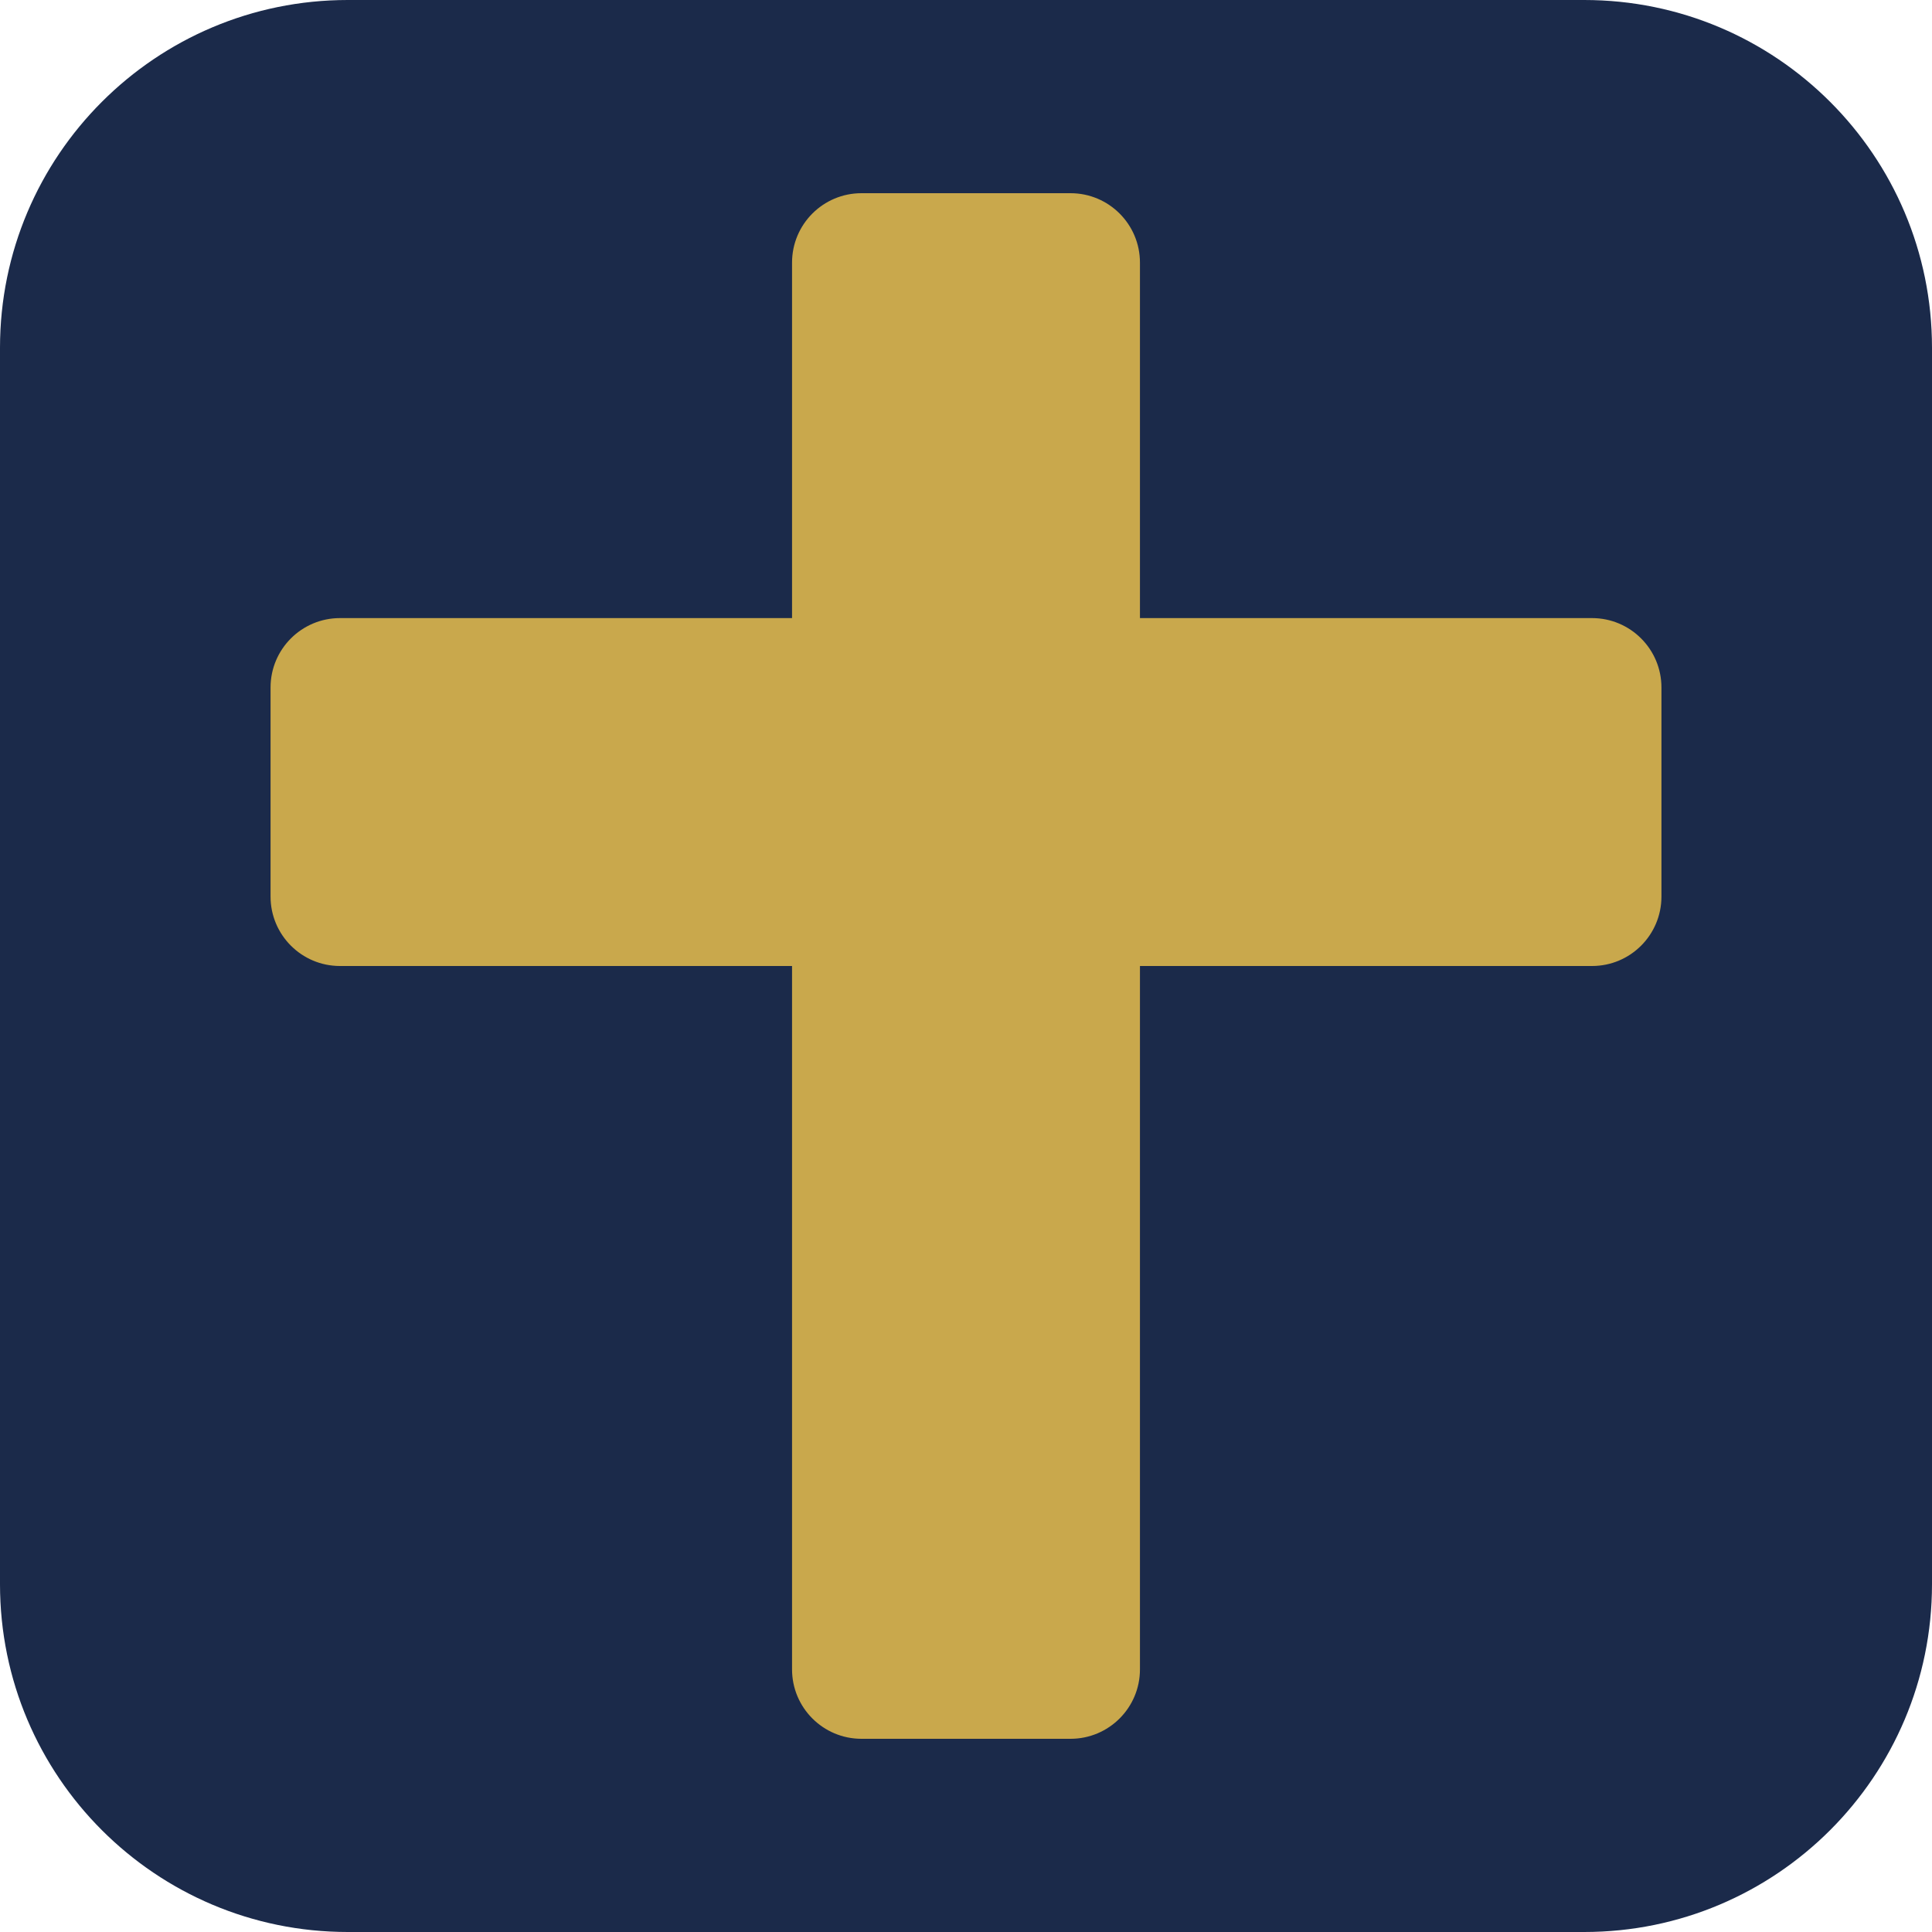
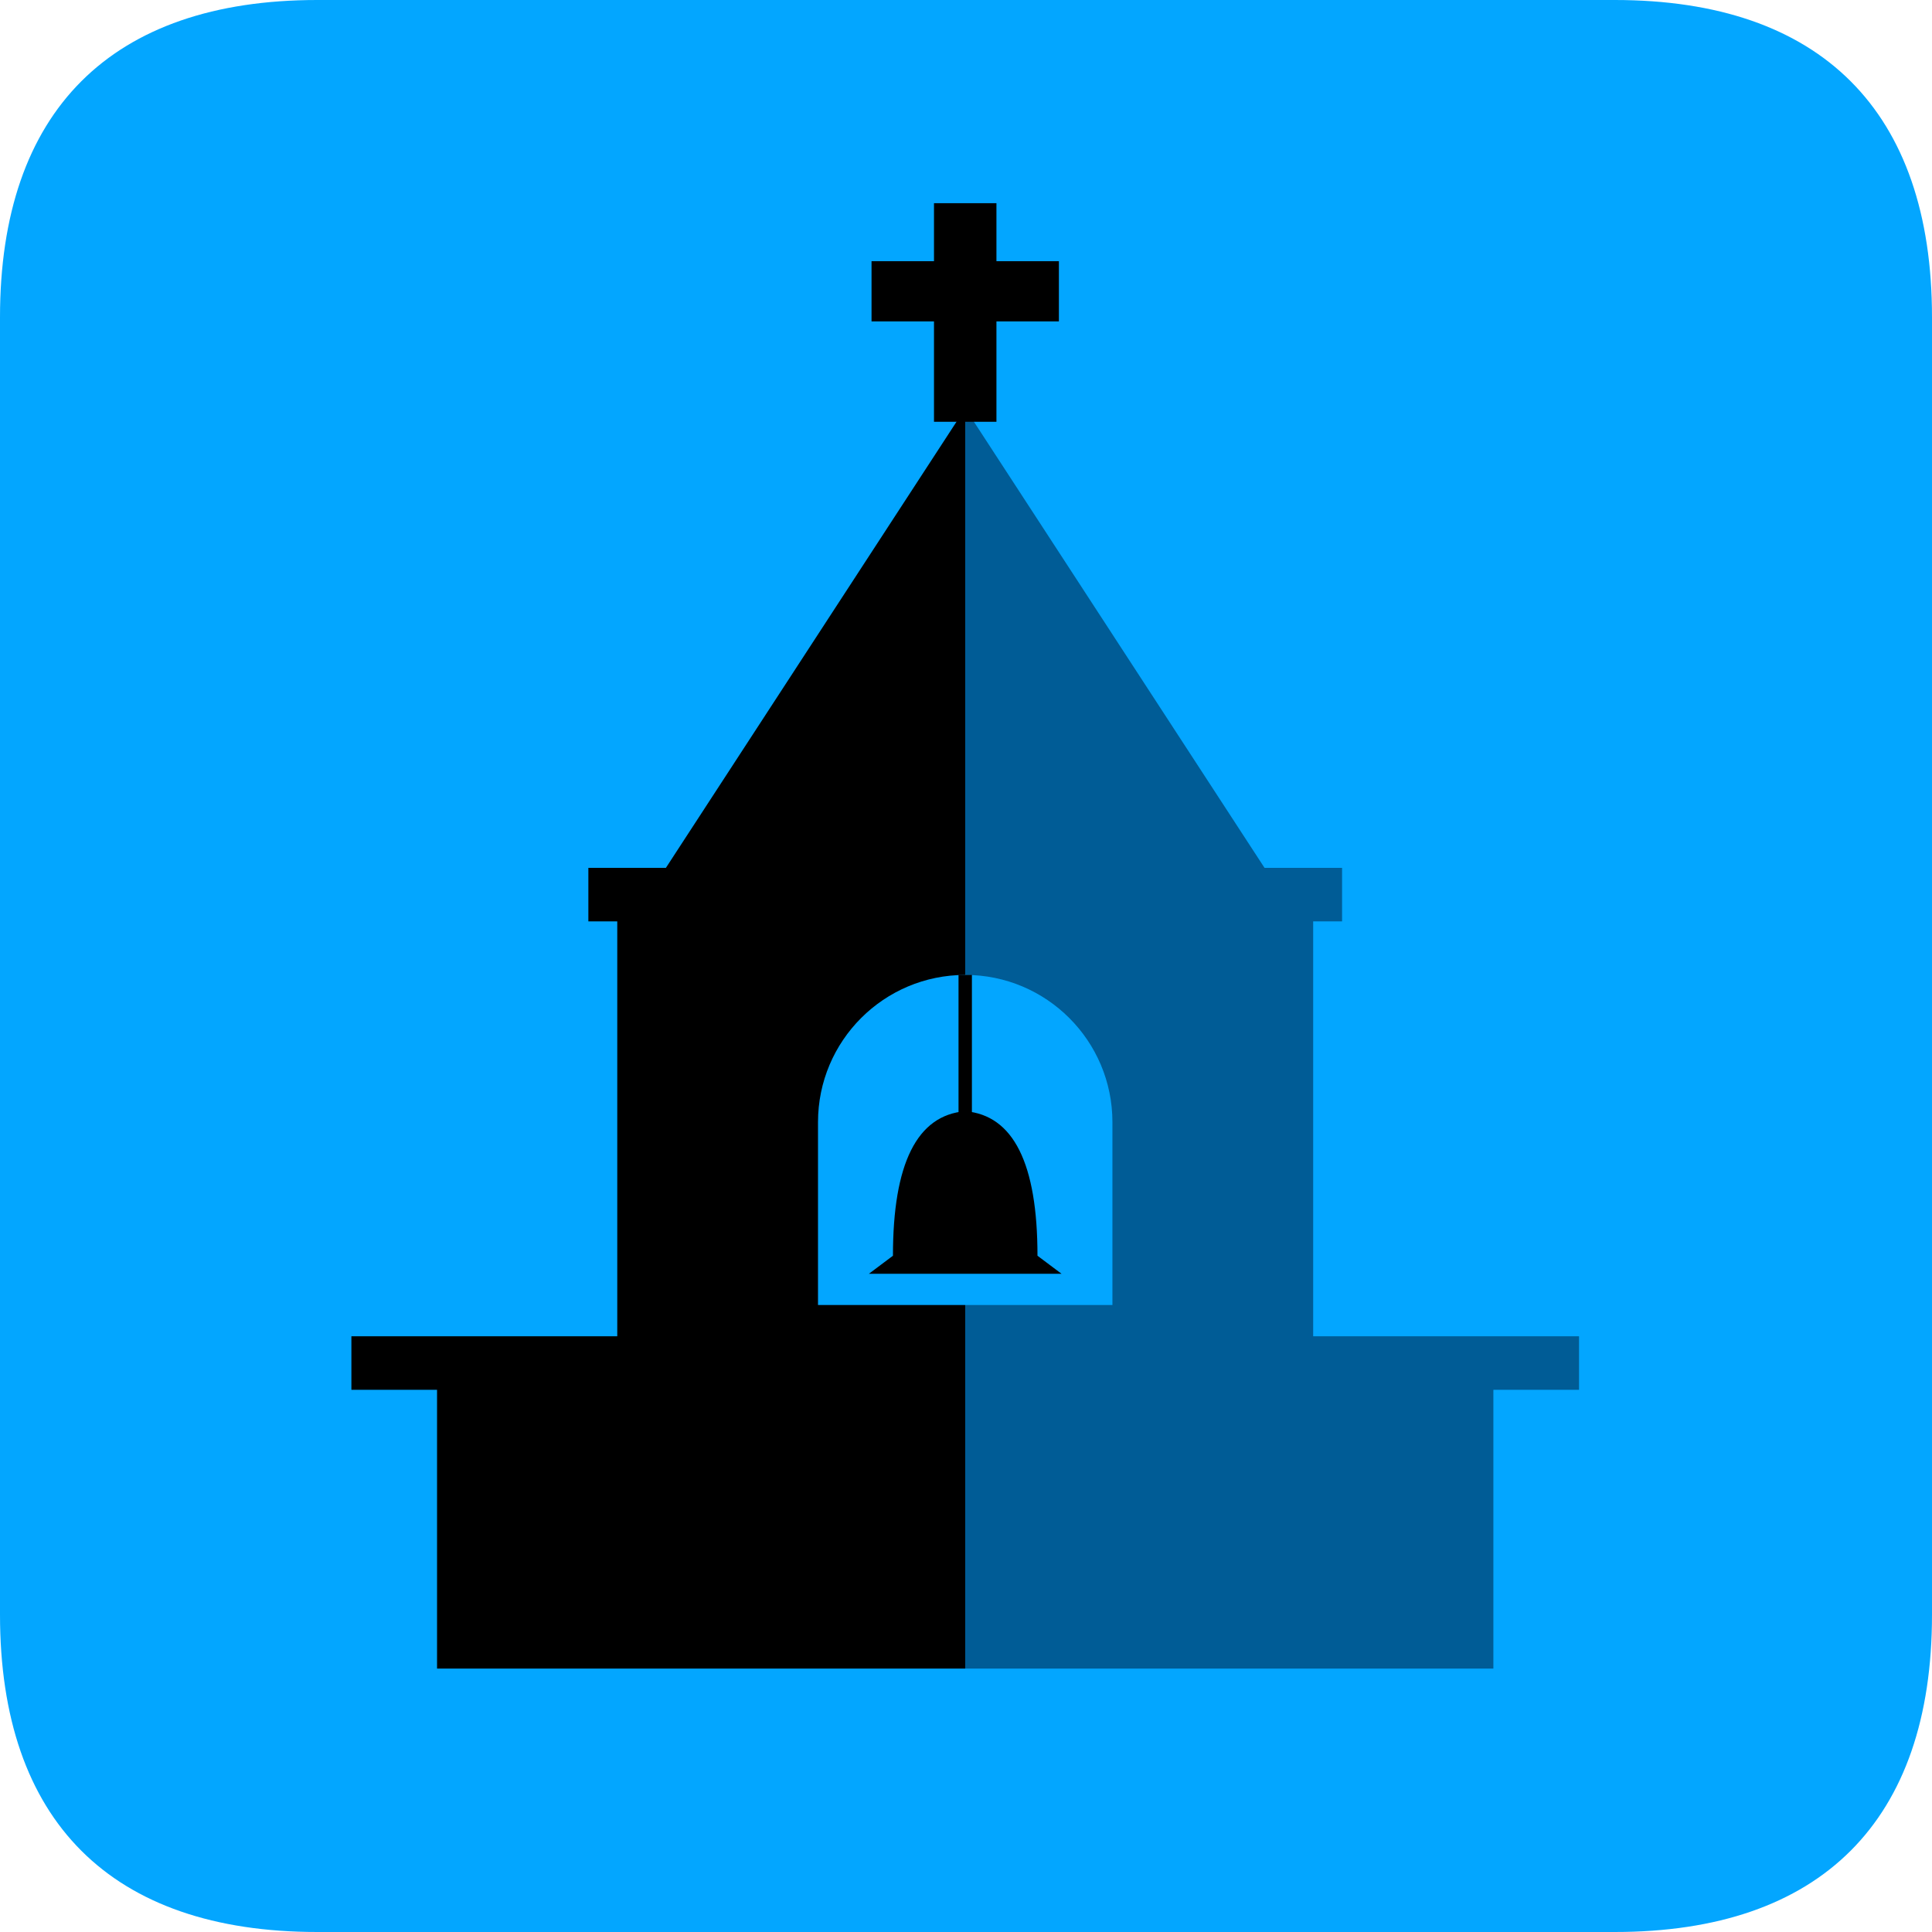
- <svg xmlns="http://www.w3.org/2000/svg" viewBox="0 0 512 512" width="512" height="512">
-   <rect width="512" height="512" rx="92.16" fill="#1B2A4A" />
-   <rect x="209.9" y="51.2" width="92.2" height="409.6" rx="18.4" fill="#C9A84C" />
-   <rect x="71.7" y="163.8" width="368.6" height="92.2" rx="18.4" fill="#C9A84C" />
+ <svg xmlns="http://www.w3.org/2000/svg" viewBox="385 385 1230 1230">
+   <path fill="#03A6FF" d="M587 385 H1413 C1544.3 385 1615 455.7 1615 587 V1413 C1615 1544.3 1544.3 1615 1413 1615 H587 C455.7 1615 385 1544.3 385 1413 V587 C385 455.7 455.7 385 587 385 Z" />
+   <g transform="translate(999.5 1000) scale(1.42) translate(-999.5 -810)">
+     <g transform="translate(999.5 1125) scale(1.0) translate(-999.5 -1125)">
+       <path fill="#000" d="M999.5 1125 L762.7 1125 L762.7 1000 L724.3 1000 L724.3 976 L843.5 976 L843.5 790 L830.54 790 L830.54 766 L865.3 766 L999.5 560 Z" />
+       <path fill="rgb(0,92,150)" d="M999.5 1125 L1236.3 1125 L1236.3 1000 L1274.7 1000 L1274.7 976 L1155.5 976 L1155.5 790 L1168.46 790 L1168.46 766 L1133.7 766 L999.5 560 Z" />
+     </g>
+     <g transform="translate(999.5 1125) scale(1.0) translate(-999.5 -1125)">
+       <path fill="rgb(3,166,255)" d="M933.5 962 V880 A66 66 0 0 1 1065.5 880 V962 Z" />
+       <g transform="translate(999.5 948) scale(1.35) translate(-999.5 -948)">
+         <path fill="#000" d="M975.5 942 Q975.5 896 999.5 894 Q1023.5 896 1023.5 942 L1031.5 948 L967.5 948 Z" />
+       </g>
+       <rect x="996.5" y="814" width="6" height="65.1" fill="#000" />
+       <rect x="985.5" y="468" width="28" height="98" fill="#000" />
+       <rect x="957.5" y="494" width="84" height="27" fill="#000" />
+     </g>
+   </g>
</svg>
